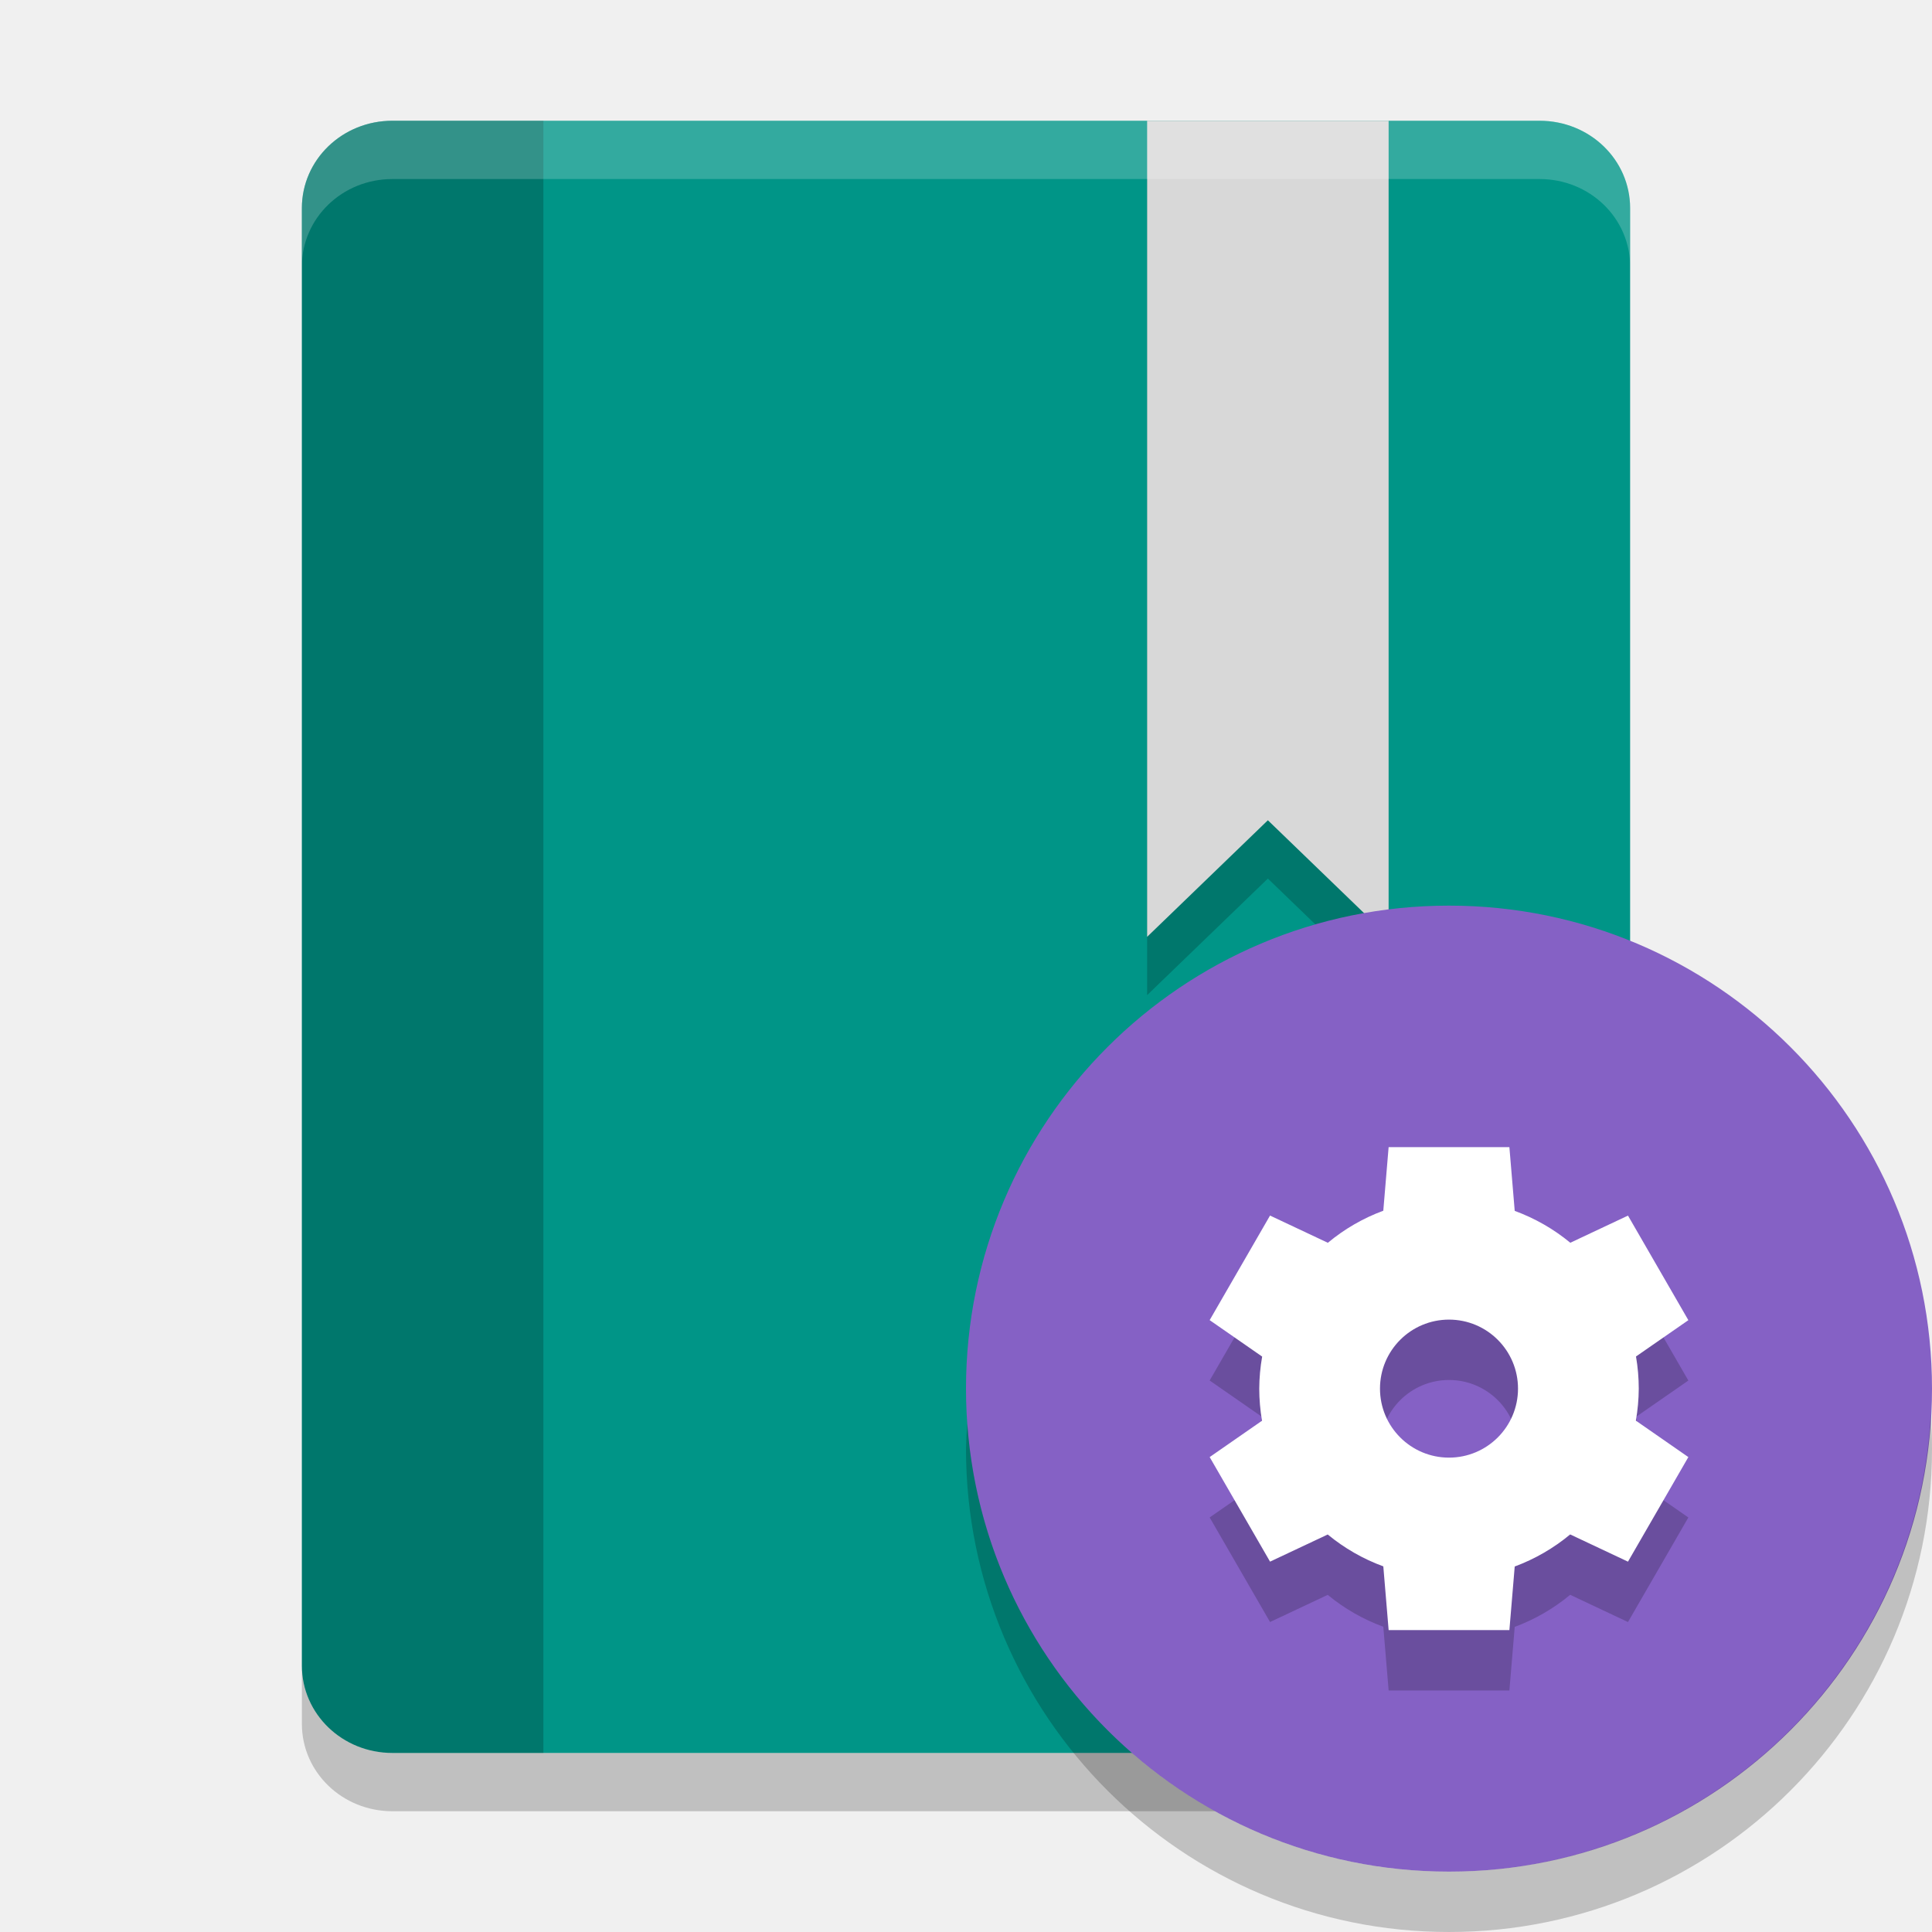
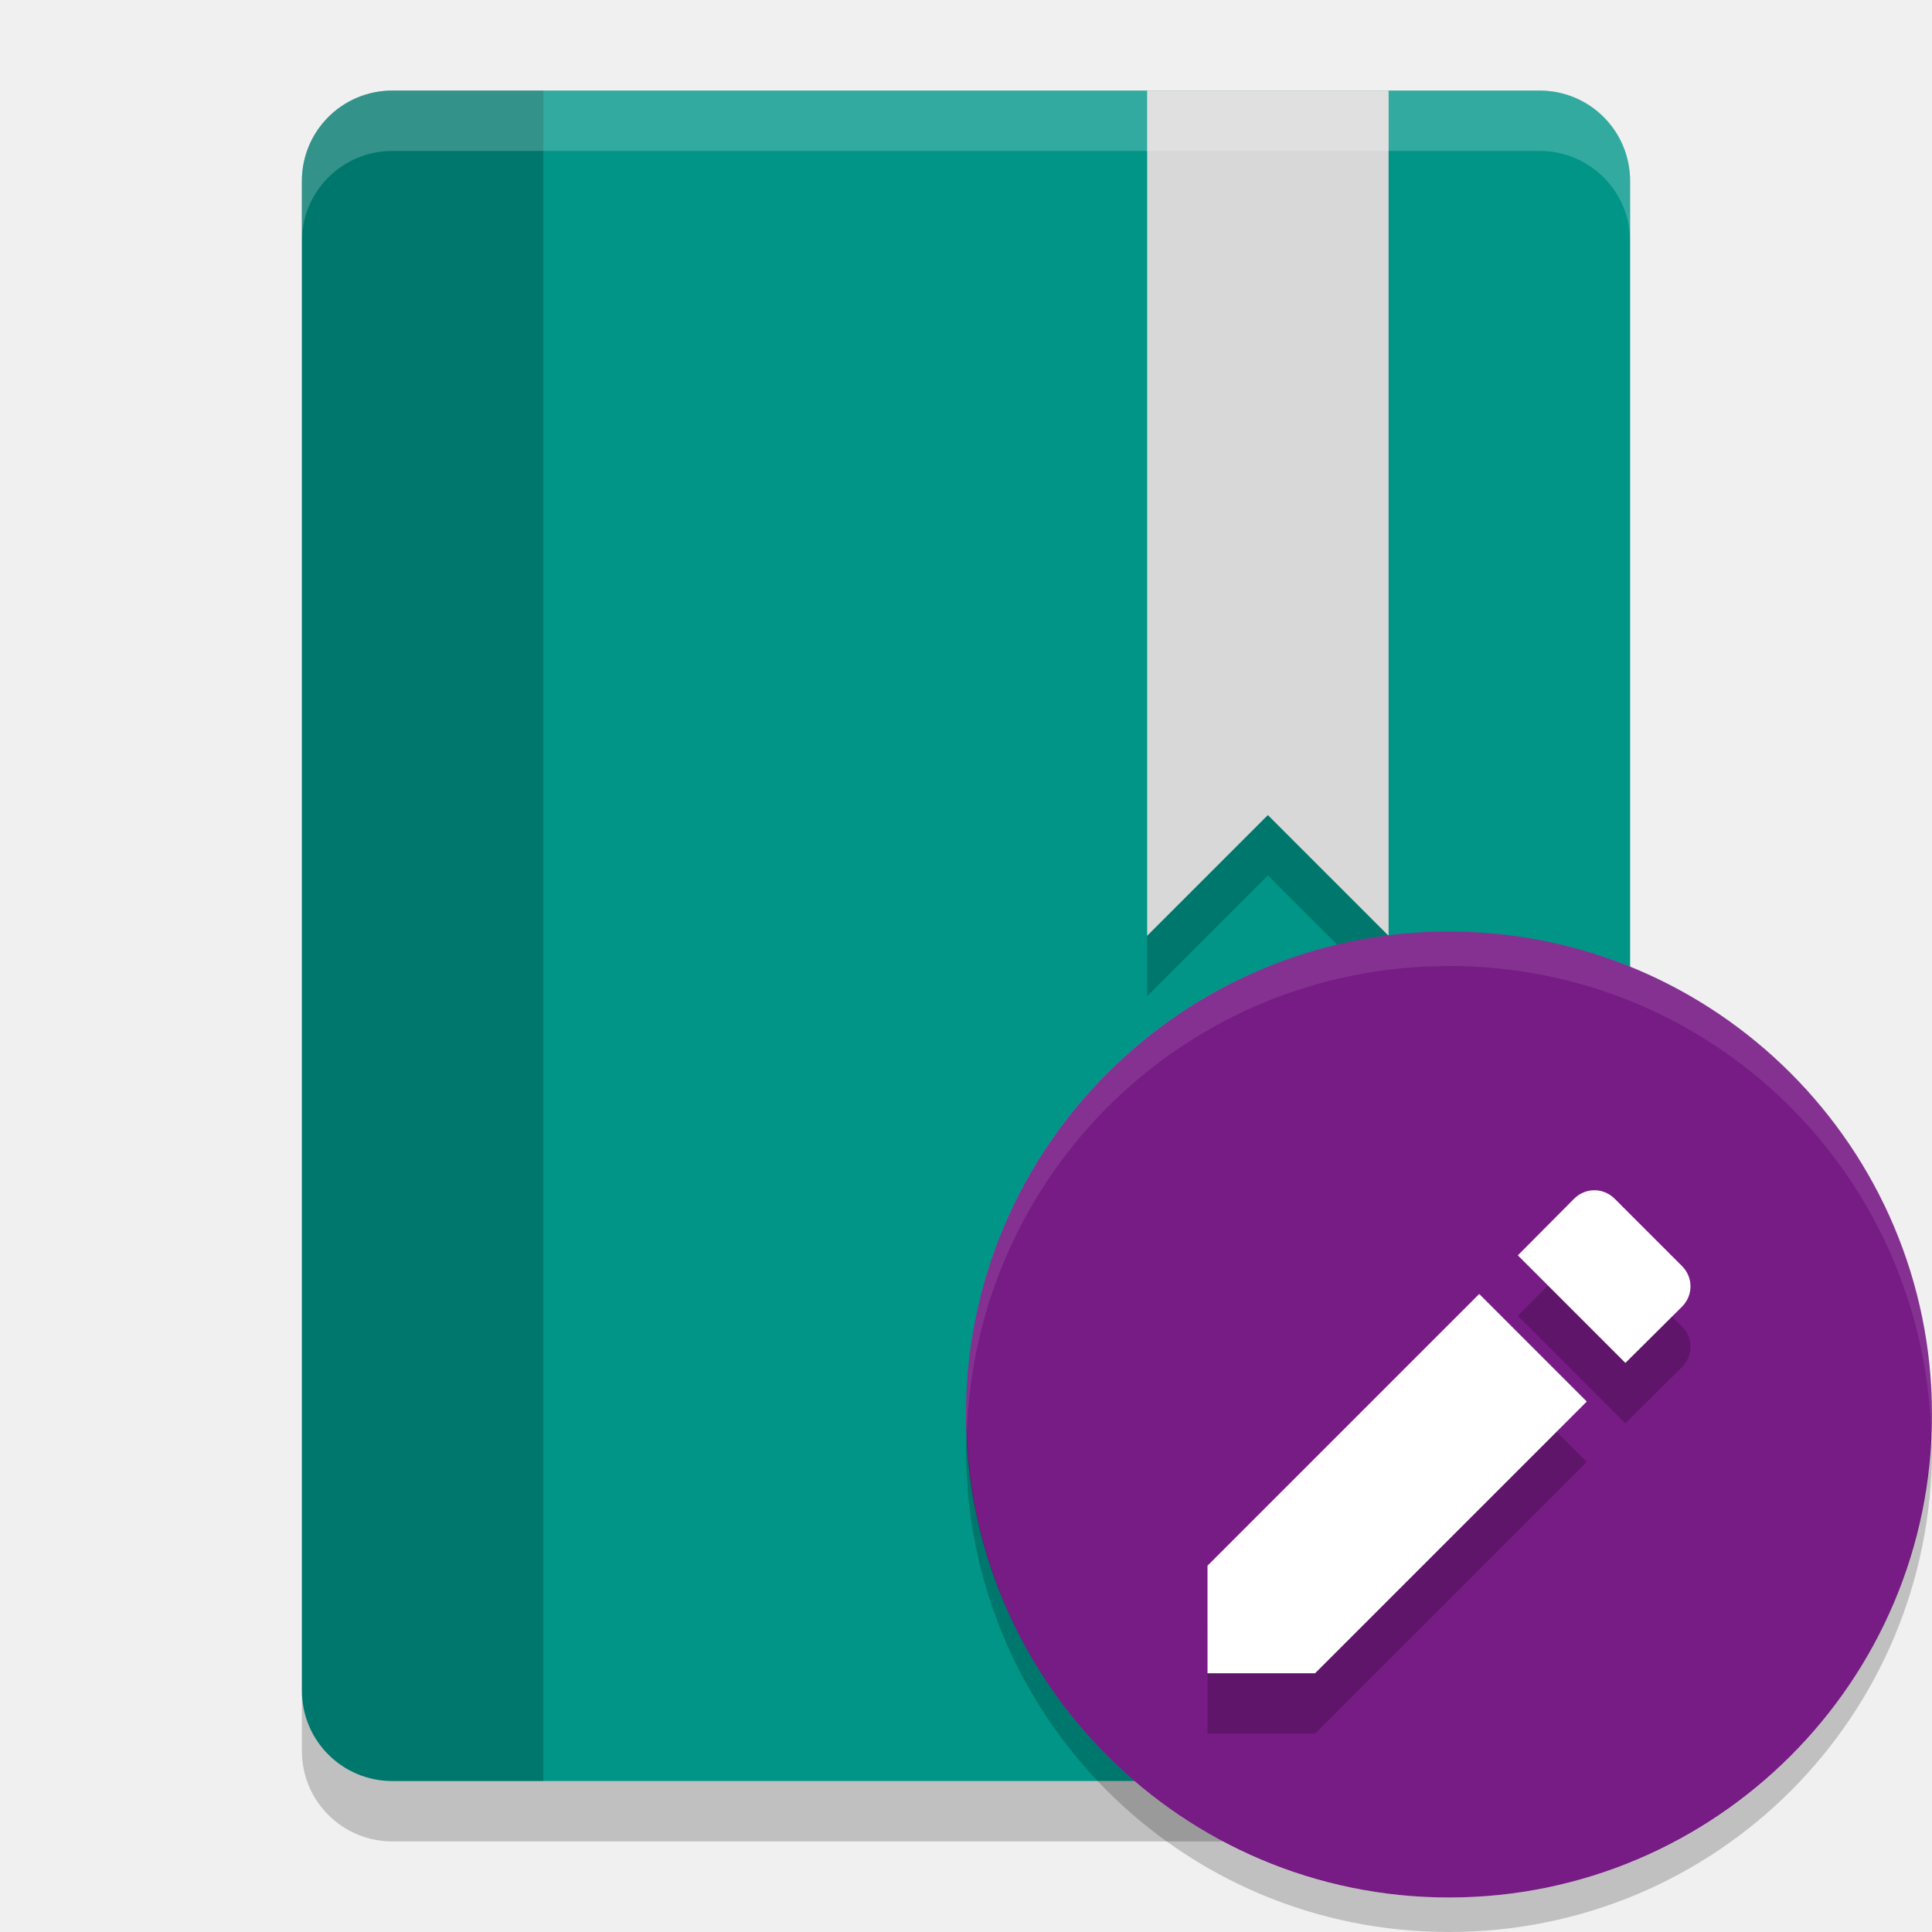
<svg xmlns="http://www.w3.org/2000/svg" width="128" height="128" viewBox="0 0 128 128" id="svg2" version="1.1">
  <defs id="defs4">
    <linearGradient id="linearGradient4561" x1="24" x2="44" y1="24" y2="24" gradientTransform="matrix(2.6,0,0,2.66668,1.6,922.3621)" gradientUnits="userSpaceOnUse">
      <stop offset="0" id="stop2" />
      <stop offset="1" stop-opacity="0" id="stop4" />
    </linearGradient>
  </defs>
  <g id="layer1" transform="translate(0,-924.3622)">
-     <g id="g844" transform="matrix(1,0,0,0.9655169,0,34.08176)">
-       <path style="fill:#009587;stroke-width:4" id="path2" d="m 26,930.362 c -3.324,0 -6,2.676 -6,6 v 100 c 0,3.324 2.676,6 6,6 h 76 c 3.324,0 6,-2.676 6,-6 V 936.362 c 0,-3.324 -2.676,-6 -6,-6 z" />
-       <path style="opacity:0.2;stroke-width:4" id="path4" d="m 26,930.362 c -3.324,0 -6,2.676 -6,6 v 100 c 0,3.324 2.676,6 6,6 H 36 V 930.362 Z" />
-       <path style="opacity:0.2;stroke-width:4" id="path6" d="m 76,934.362 v 56 l 8,-8 8,8 v -56 z" />
-       <path style="fill:#d8d8d8;stroke-width:4" id="path8" d="m 76,930.362 v 56 l 8,-8 8,8 v -56 z" />
-       <path style="opacity:0.2;fill:#ffffff;stroke-width:4" id="path10" d="m 26,930.362 c -3.324,0 -6,2.676 -6,6 v 4 c 0,-3.324 2.676,-6 6,-6 h 76 c 3.324,0 6,2.676 6,6 v -4 c 0,-3.324 -2.676,-6 -6,-6 z" />
-       <path style="opacity:0.2;stroke-width:4" id="path12" d="m 20,1036.362 v 4 c 0,3.324 2.676,6 6,6 h 76 c 3.324,0 6,-2.676 6,-6 v -4 c 0,3.324 -2.676,6 -6,6 H 26 c -3.324,0 -6,-2.676 -6,-6 z" />
+     <g id="g82" transform="translate(-120,20)">
+       <g transform="matrix(0.5714124,0,0,0.5714124,415.3464,479.6731)" id="g106">
+         <path d="m -471.37,753.727 c -5.817,0 -10.5,4.683 -10.5,10.5 v 175.005 c 0,5.817 4.683,10.5 10.5,10.5 h 133.004 c 5.817,0 10.5,-4.683 10.5,-10.5 V 764.227 c 0,-5.817 -4.683,-10.5 -10.5,-10.5 z" id="path2-2" style="fill:#009587;stroke-width:7" />
+         <path d="m -471.37,753.727 c -5.817,0 -10.5,4.683 -10.5,10.5 v 175.005 c 0,5.817 4.683,10.5 10.5,10.5 h 17.5 V 753.727 Z" id="path4-9" style="opacity:0.2;stroke-width:7" />
+         <path d="m -383.867,760.727 v 98.003 l 14,-14 14,14 v -98.003 z" id="path6-1" style="opacity:0.2;stroke-width:7" />
+         <path d="m -383.867,753.727 v 98.003 l 14,-14 14,14 v -98.003 z" id="path8-2" style="fill:#d8d8d8;stroke-width:7" />
+         <path d="m -471.37,753.727 c -5.817,0 -10.5,4.683 -10.5,10.5 v 7 c 0,-5.817 4.683,-10.5 10.5,-10.5 h 133.004 c 5.817,0 10.5,4.683 10.5,10.5 v -7 c 0,-5.817 -4.683,-10.5 -10.5,-10.5 z" id="path10-7" style="opacity:0.2;fill:#ffffff;stroke-width:7" />
+         <path d="m -481.87,939.232 v 7 c 0,5.817 4.683,10.5 10.5,10.5 h 133.004 c 5.817,0 10.5,-4.683 10.5,-10.5 v -7 c 0,5.817 -4.683,10.5 -10.5,10.5 h -133.004 c -5.817,0 -10.5,-4.683 -10.5,-10.5 z" id="path12-0" style="opacity:0.2;stroke-width:7" />
+       </g>
    </g>
-     <g id="g1545" transform="translate(-165.856,-27.99994)">
-       <g id="g852" transform="translate(167.856,27.9999)">
-         <circle cx="94" cy="1016.362" r="32" id="circle14" style="fill:#8561c5;fill-rule:evenodd;stroke-width:4" />
-         <path style="opacity:0.2;stroke-width:4" id="path846" d="m 90,1004.361 -0.353,4.214 a 12.572,12.572 0 0 0 -3.674,2.125 l -3.83,-1.804 -4,6.928 3.478,2.415 a 12.572,12.572 0 0 0 -0.192,2.12 12.572,12.572 0 0 0 0.183,2.13 l -3.468,2.408 4,6.928 3.821,-1.799 a 12.572,12.572 0 0 0 3.683,2.112 l 0.353,4.223 h 8 l 0.353,-4.214 a 12.572,12.572 0 0 0 3.674,-2.125 l 3.83,1.804 4,-6.928 -3.478,-2.415 a 12.572,12.572 0 0 0 0.192,-2.12 12.572,12.572 0 0 0 -0.183,-2.13 l 3.469,-2.406 -4,-6.928 -3.821,1.799 a 12.572,12.572 0 0 0 -3.683,-2.112 l -0.353,-4.223 h -8 z m 4,11.429 a 4.572,4.572 0 0 1 4.572,4.572 4.572,4.572 0 0 1 -4.572,4.572 4.572,4.572 0 0 1 -4.572,-4.572 4.572,4.572 0 0 1 4.572,-4.572 z" />
-         <path d="m 90,1000.361 -0.353,4.214 a 12.572,12.572 0 0 0 -3.674,2.125 l -3.83,-1.804 -4,6.928 3.478,2.415 a 12.572,12.572 0 0 0 -0.192,2.12 12.572,12.572 0 0 0 0.183,2.13 l -3.468,2.408 4,6.928 3.821,-1.799 a 12.572,12.572 0 0 0 3.683,2.112 l 0.353,4.223 h 8 l 0.353,-4.214 a 12.572,12.572 0 0 0 3.674,-2.125 l 3.83,1.804 4,-6.928 -3.478,-2.415 a 12.572,12.572 0 0 0 0.192,-2.12 12.572,12.572 0 0 0 -0.183,-2.13 l 3.469,-2.406 -4,-6.928 -3.821,1.799 a 12.572,12.572 0 0 0 -3.683,-2.112 l -0.353,-4.223 h -8 z m 4,11.429 a 4.572,4.572 0 0 1 4.572,4.572 4.572,4.572 0 0 1 -4.572,4.572 4.572,4.572 0 0 1 -4.572,-4.572 4.572,4.572 0 0 1 4.572,-4.572 z" id="path16" style="fill:#ffffff;stroke-width:4" />
-         <path d="m 125.916,1018.058 a 32,32 0 0 1 -31.916,30.304 32,32 0 0 1 -31.916,-29.696 32,32 0 0 0 -0.084,1.696 32,32 0 0 0 32,32 32,32 0 0 0 32,-32 32,32 0 0 0 -0.084,-2.304 z" id="path18" style="opacity:0.2;fill-rule:evenodd;stroke-width:4" />
+     <g id="g847" transform="translate(75.8368,-4.03624)">
+       <g transform="translate(0.14356,-1.00154)" id="g1545" />
+       <g id="g855" transform="translate(-73.98036,5.03774)">
+         <g id="g867" transform="matrix(0.5714124,0,0,0.5714124,97.49,447.1716)">
+           <g id="g895">
+             <rect width="112" height="112" x="-1053.361" y="-50.142" rx="56" ry="56" transform="matrix(0,-1,-1,0,0,0)" id="rect2" style="fill:#771b85;fill-opacity:1;stroke-width:4" />
+             <path d="m -5.858,941.361 c -31.024,0 -56,24.976 -56,56 0,0.675 0.078,1.331 0.102,2 1.056,-30.082 25.551,-54 55.9,-54 30.349,0 54.844,23.918 55.9,54 0.024,-0.669 0.102,-1.325 0.102,-2 0,-31.024 -24.976,-56 -56,-56 z" id="path12-5" style="opacity:0.1;fill:#ffffff;stroke-width:4" />
+             <path d="m -61.756,999.361 c -0.024,0.668 -0.102,1.324 -0.102,2 0,31.024 24.976,56 56,56 31.024,0 56,-24.976 56,-56 0,-0.675 -0.078,-1.331 -0.102,-2 -1.056,30.084 -25.552,54 -55.9,54 -30.349,0 -54.844,-23.916 -55.9,-54 z" id="path14" style="opacity:0.2;stroke-width:4" />
+           </g>
+           <path id="path960" d="m -33.857,1021.888 v 12.474 h 12.473 l 31.504,-31.504 -12.473,-12.473 z m 55.012,-30.025 c 1.319,-1.319 1.319,-3.398 0,-4.718 l -7.796,-7.796 c -1.319,-1.319 -3.398,-1.319 -4.718,0 l -6.517,6.557 12.473,12.473 z" style="opacity:0.2;stroke-width:4.667" />
+           <path style="fill:#ffffff;stroke-width:4.667" d="m -33.857,1014.887 v 12.474 h 12.473 l 31.504,-31.504 -12.473,-12.473 z m 55.012,-30.025 c 1.319,-1.319 1.319,-3.398 0,-4.718 l -7.796,-7.796 c -1.319,-1.319 -3.398,-1.319 -4.718,0 l -6.517,6.557 12.473,12.473 z" id="path16" />
+         </g>
      </g>
    </g>
  </g>
</svg>
